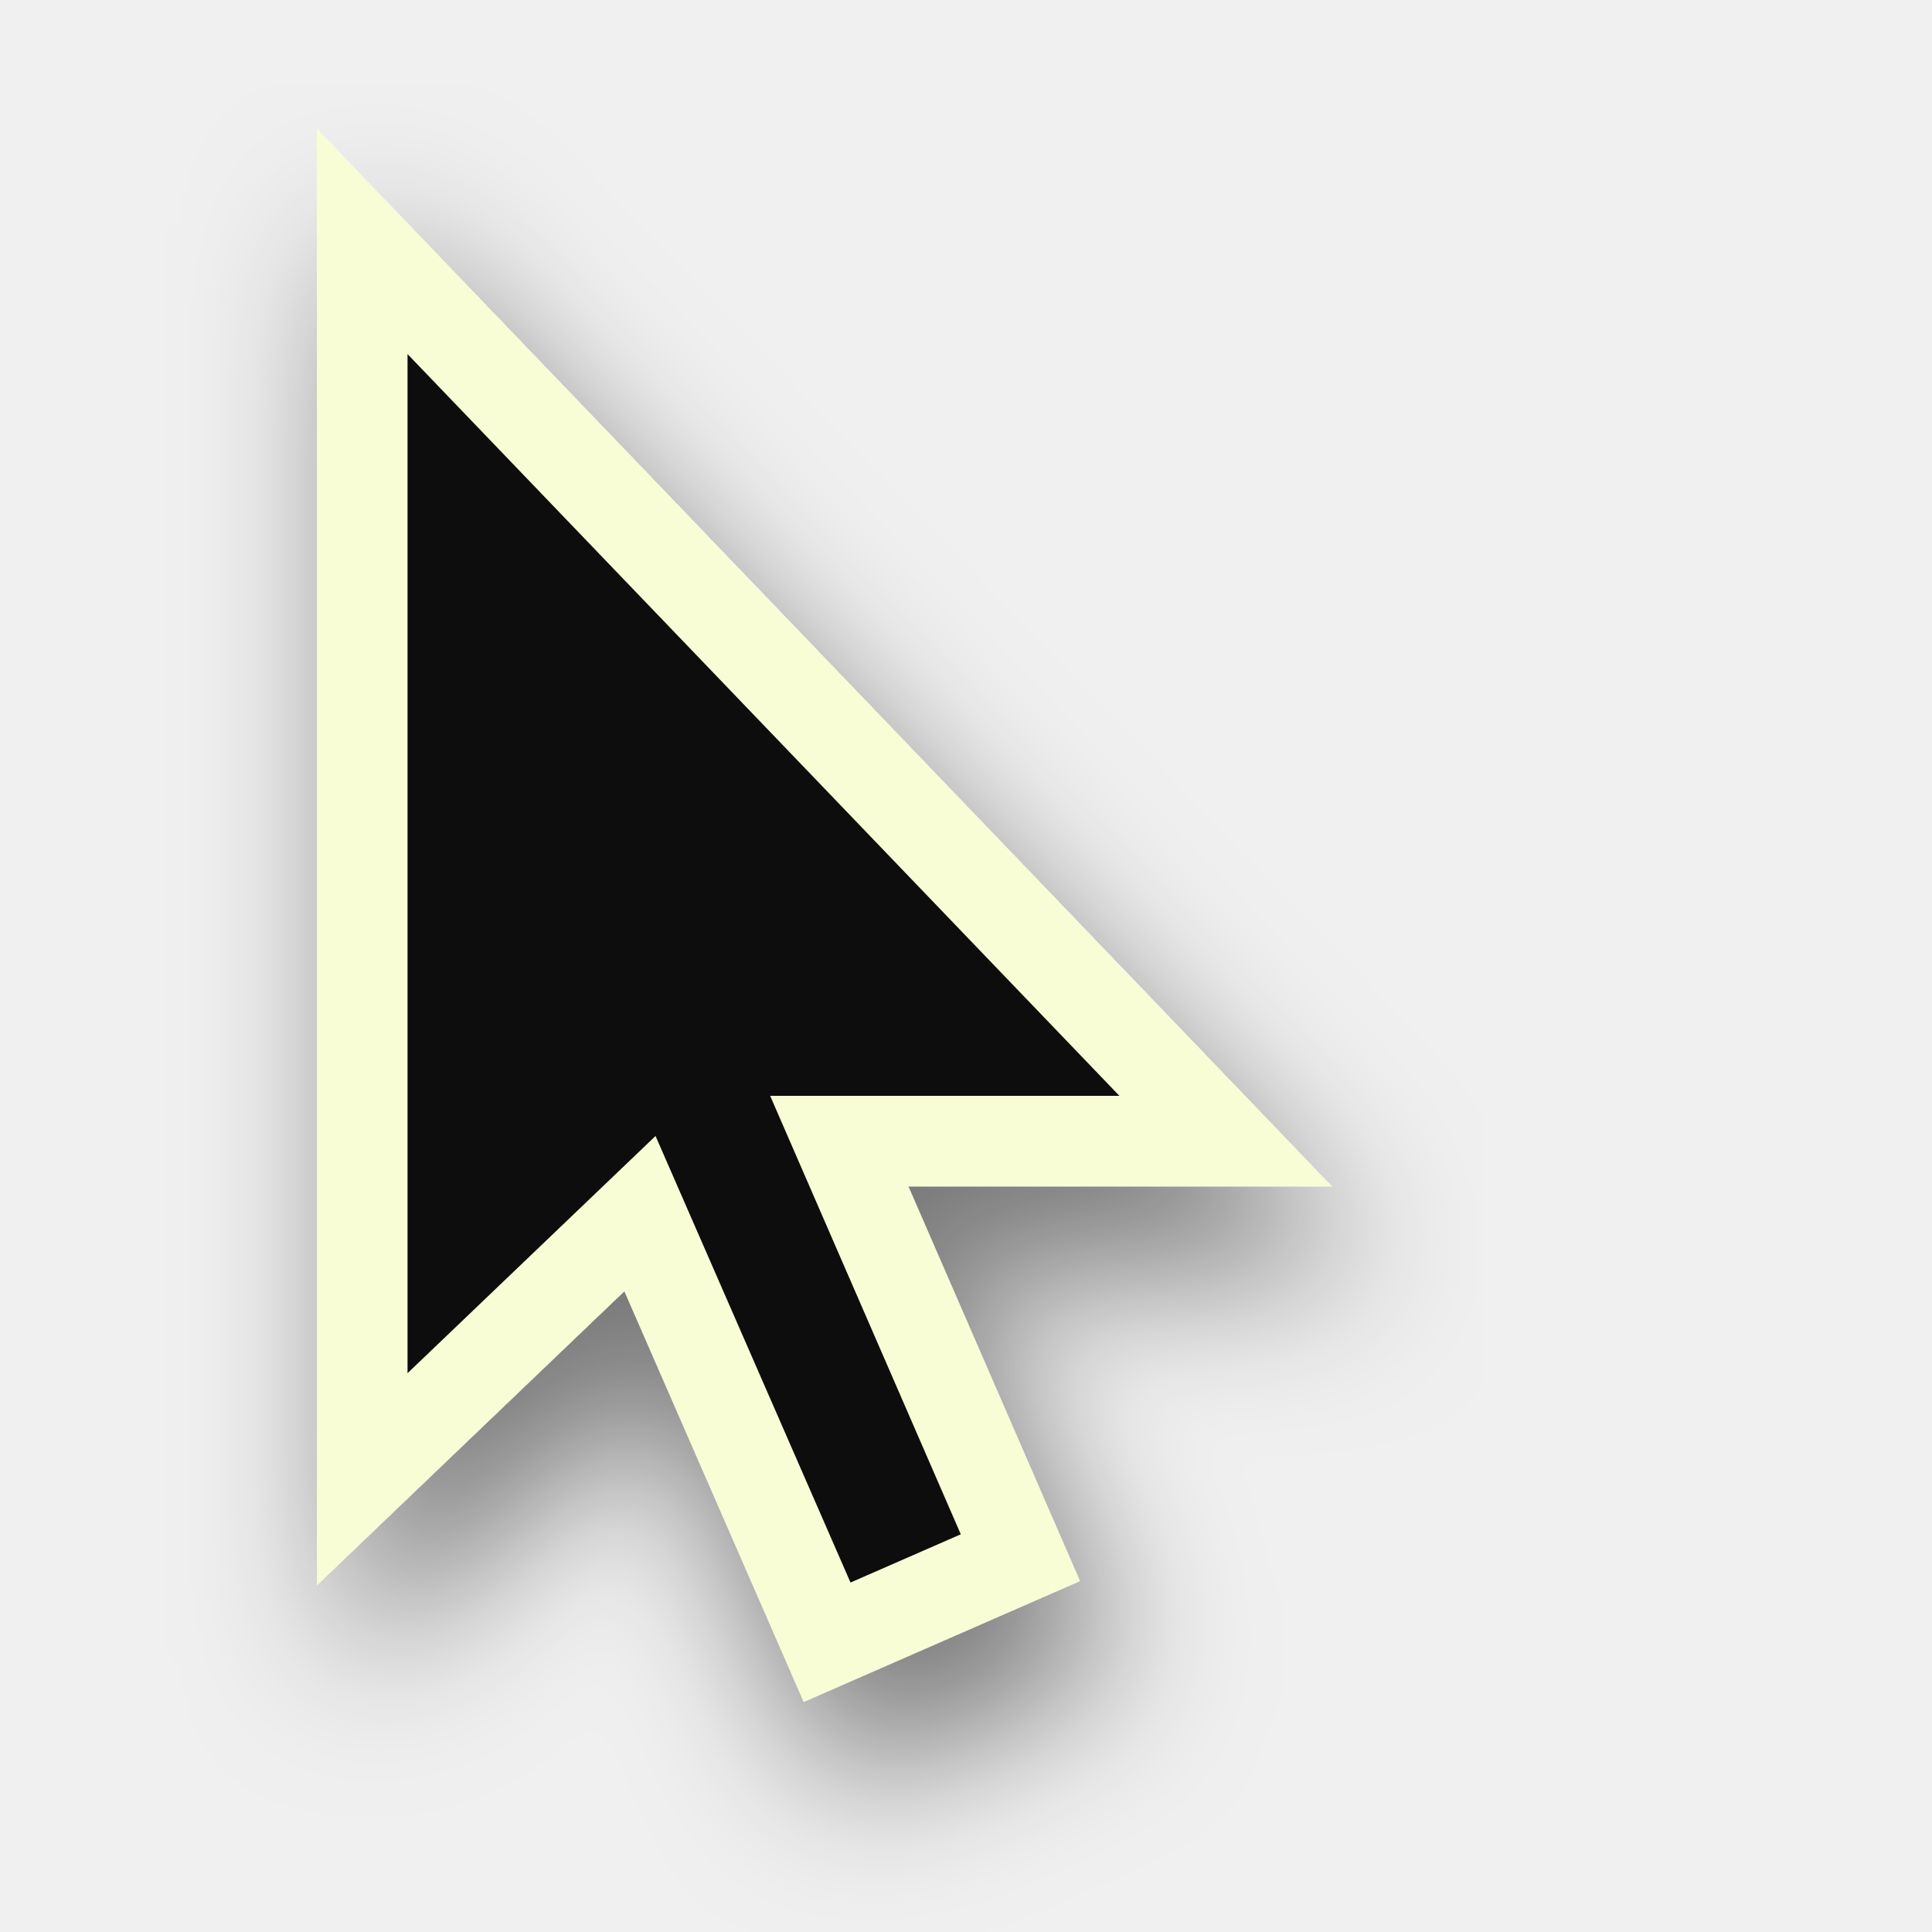
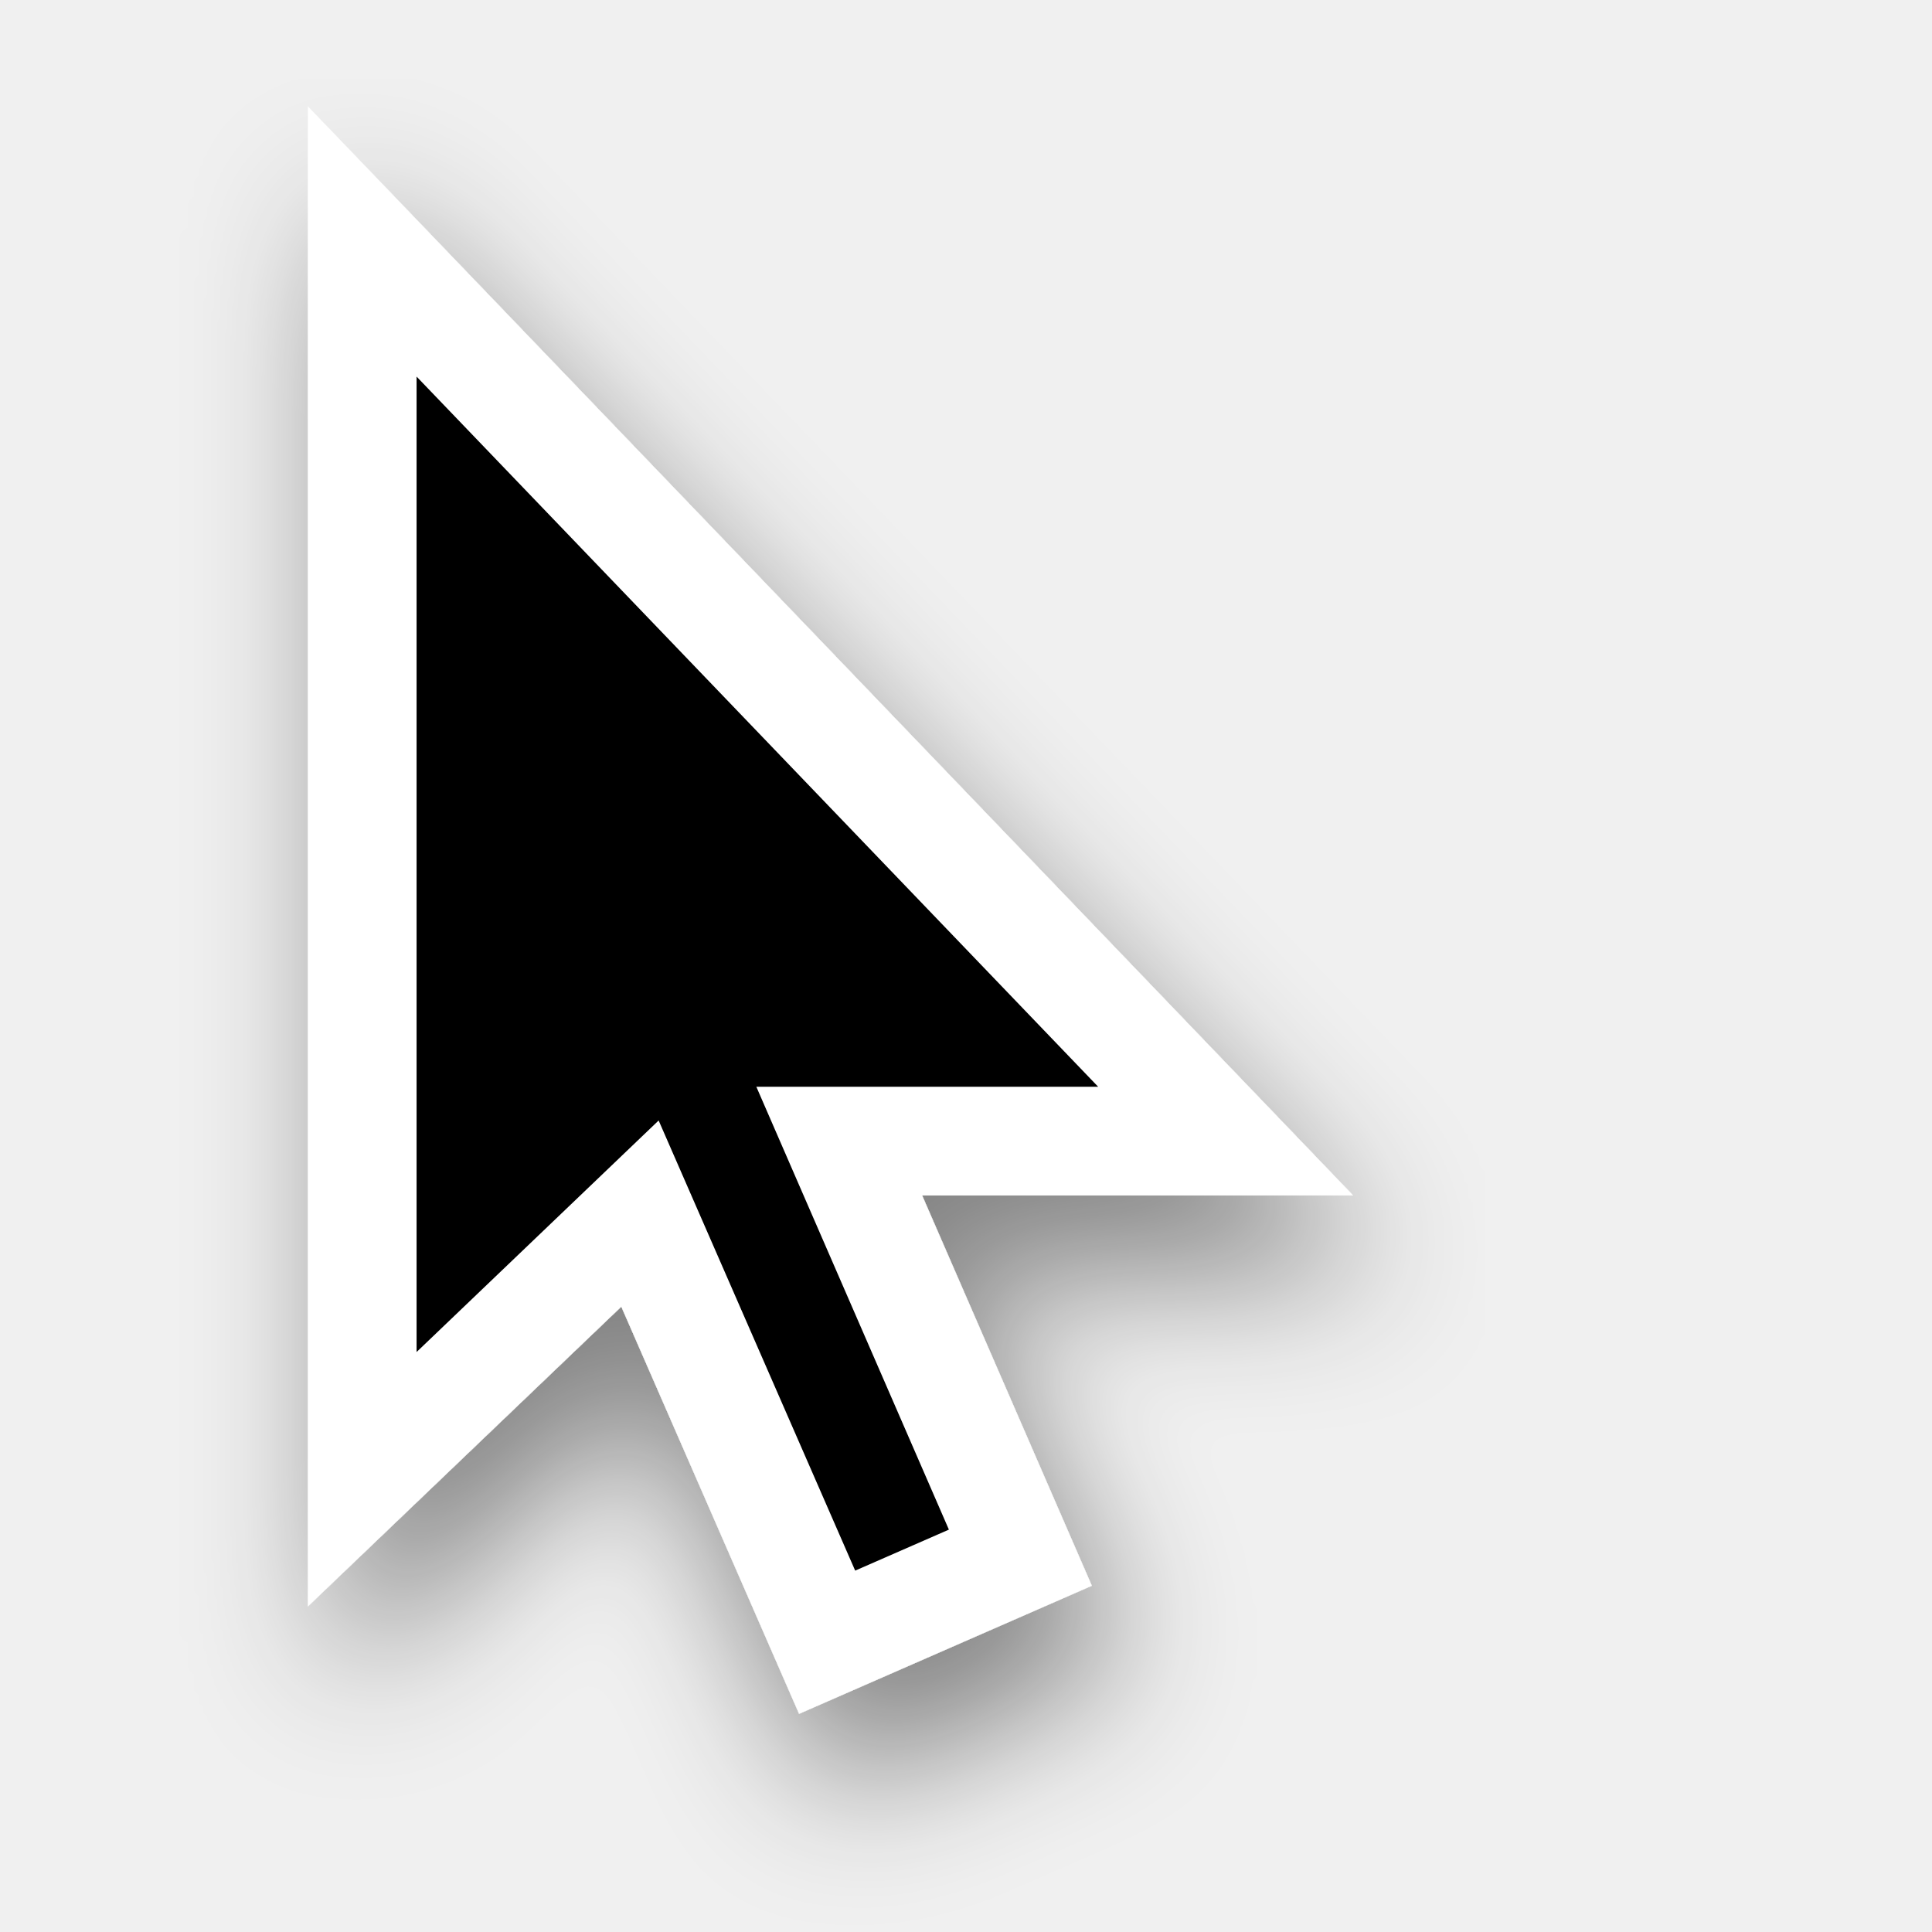
<svg xmlns="http://www.w3.org/2000/svg" width="32" height="32" viewBox="0 0 32 32">
  <defs>
    <filter id="s" x="-30%" y="-30%" width="160%" height="160%">
-       <feDropShadow dx="0.6" dy="1.4" stdDeviation="1.3" flood-color="#000" flood-opacity="0.5" />
+       <feDropShadow dx="0.5" dy="1.3" stdDeviation="1.2" flood-color="#000" flood-opacity="0.45" />
    </filter>
  </defs>
-   <path filter="url(#s)" d="M6 4V24.5L10.6 20.1L13.7 27.2L16.9 25.8L13.9 18.9H20.3Z" fill="#101110" stroke="#f9fdd6" stroke-width="1.5" stroke-linejoin="miter" stroke-miterlimit="6" />
+   <path filter="url(#s)" d="M6 4V24.5L10.6 20.1L13.7 27.2L16.9 25.8L13.9 18.9H20.3Z" fill="#000" stroke="#fff" stroke-width="1.8" stroke-linejoin="miter" stroke-miterlimit="6" />
</svg>
